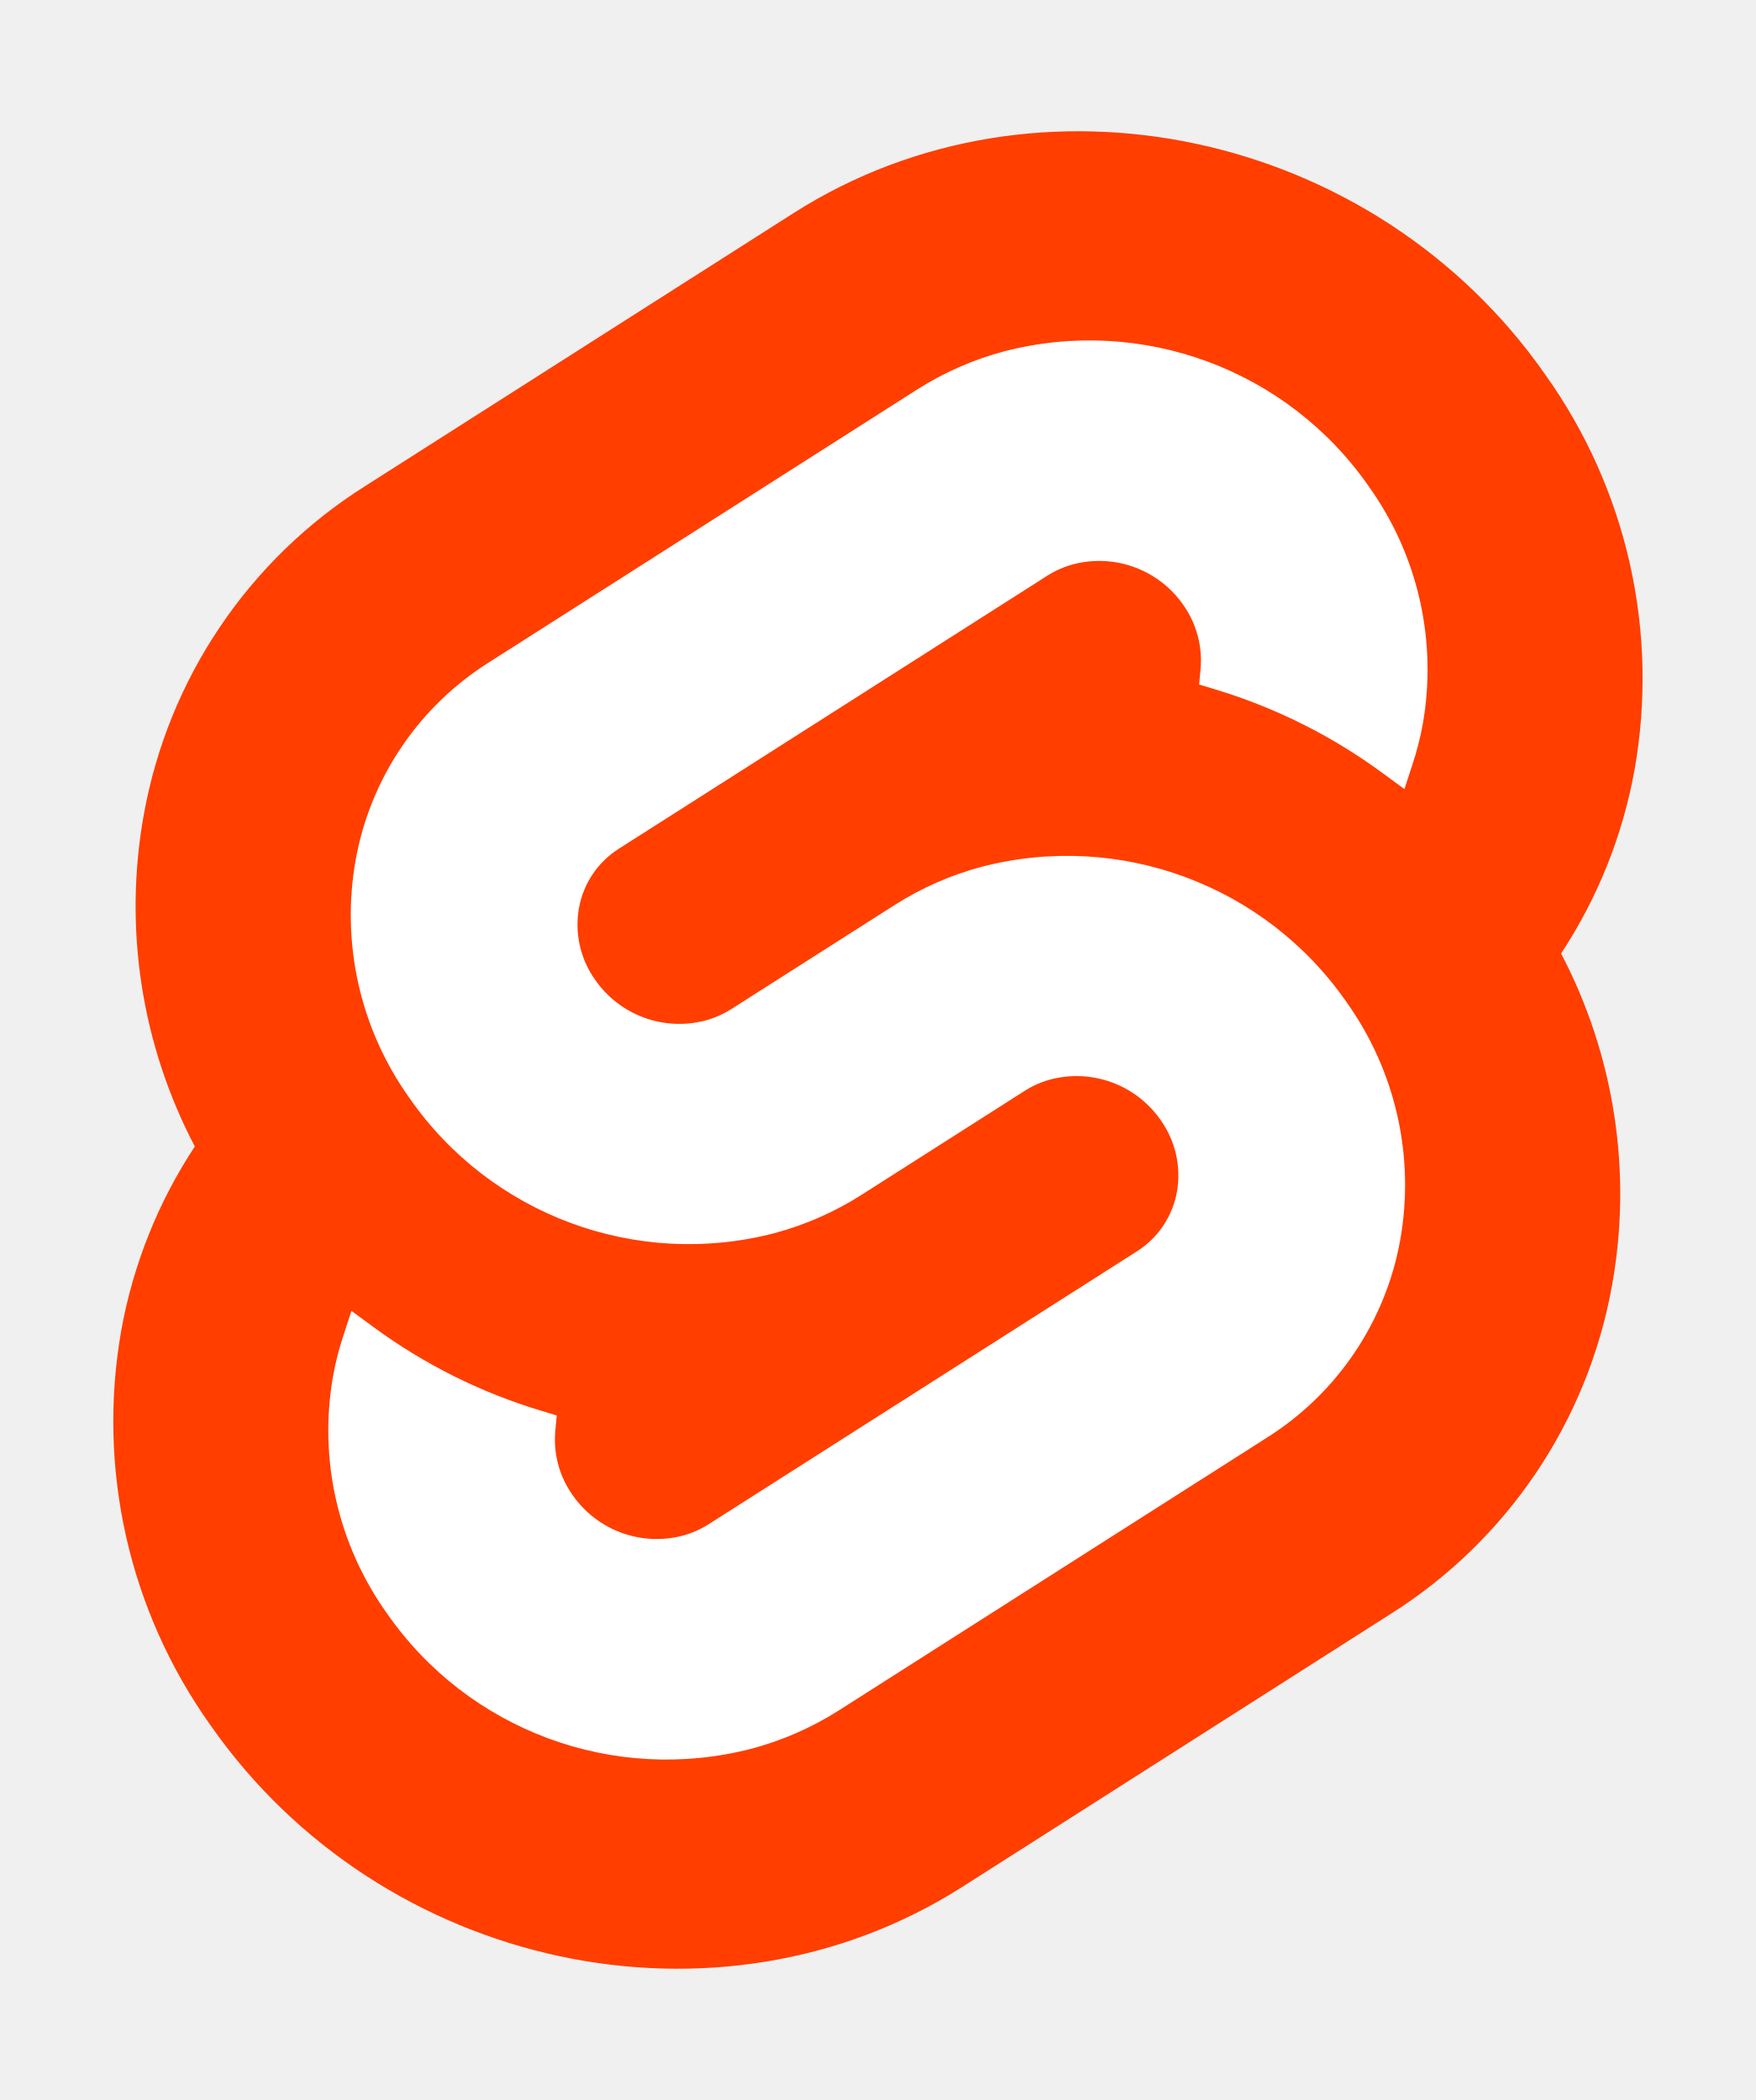
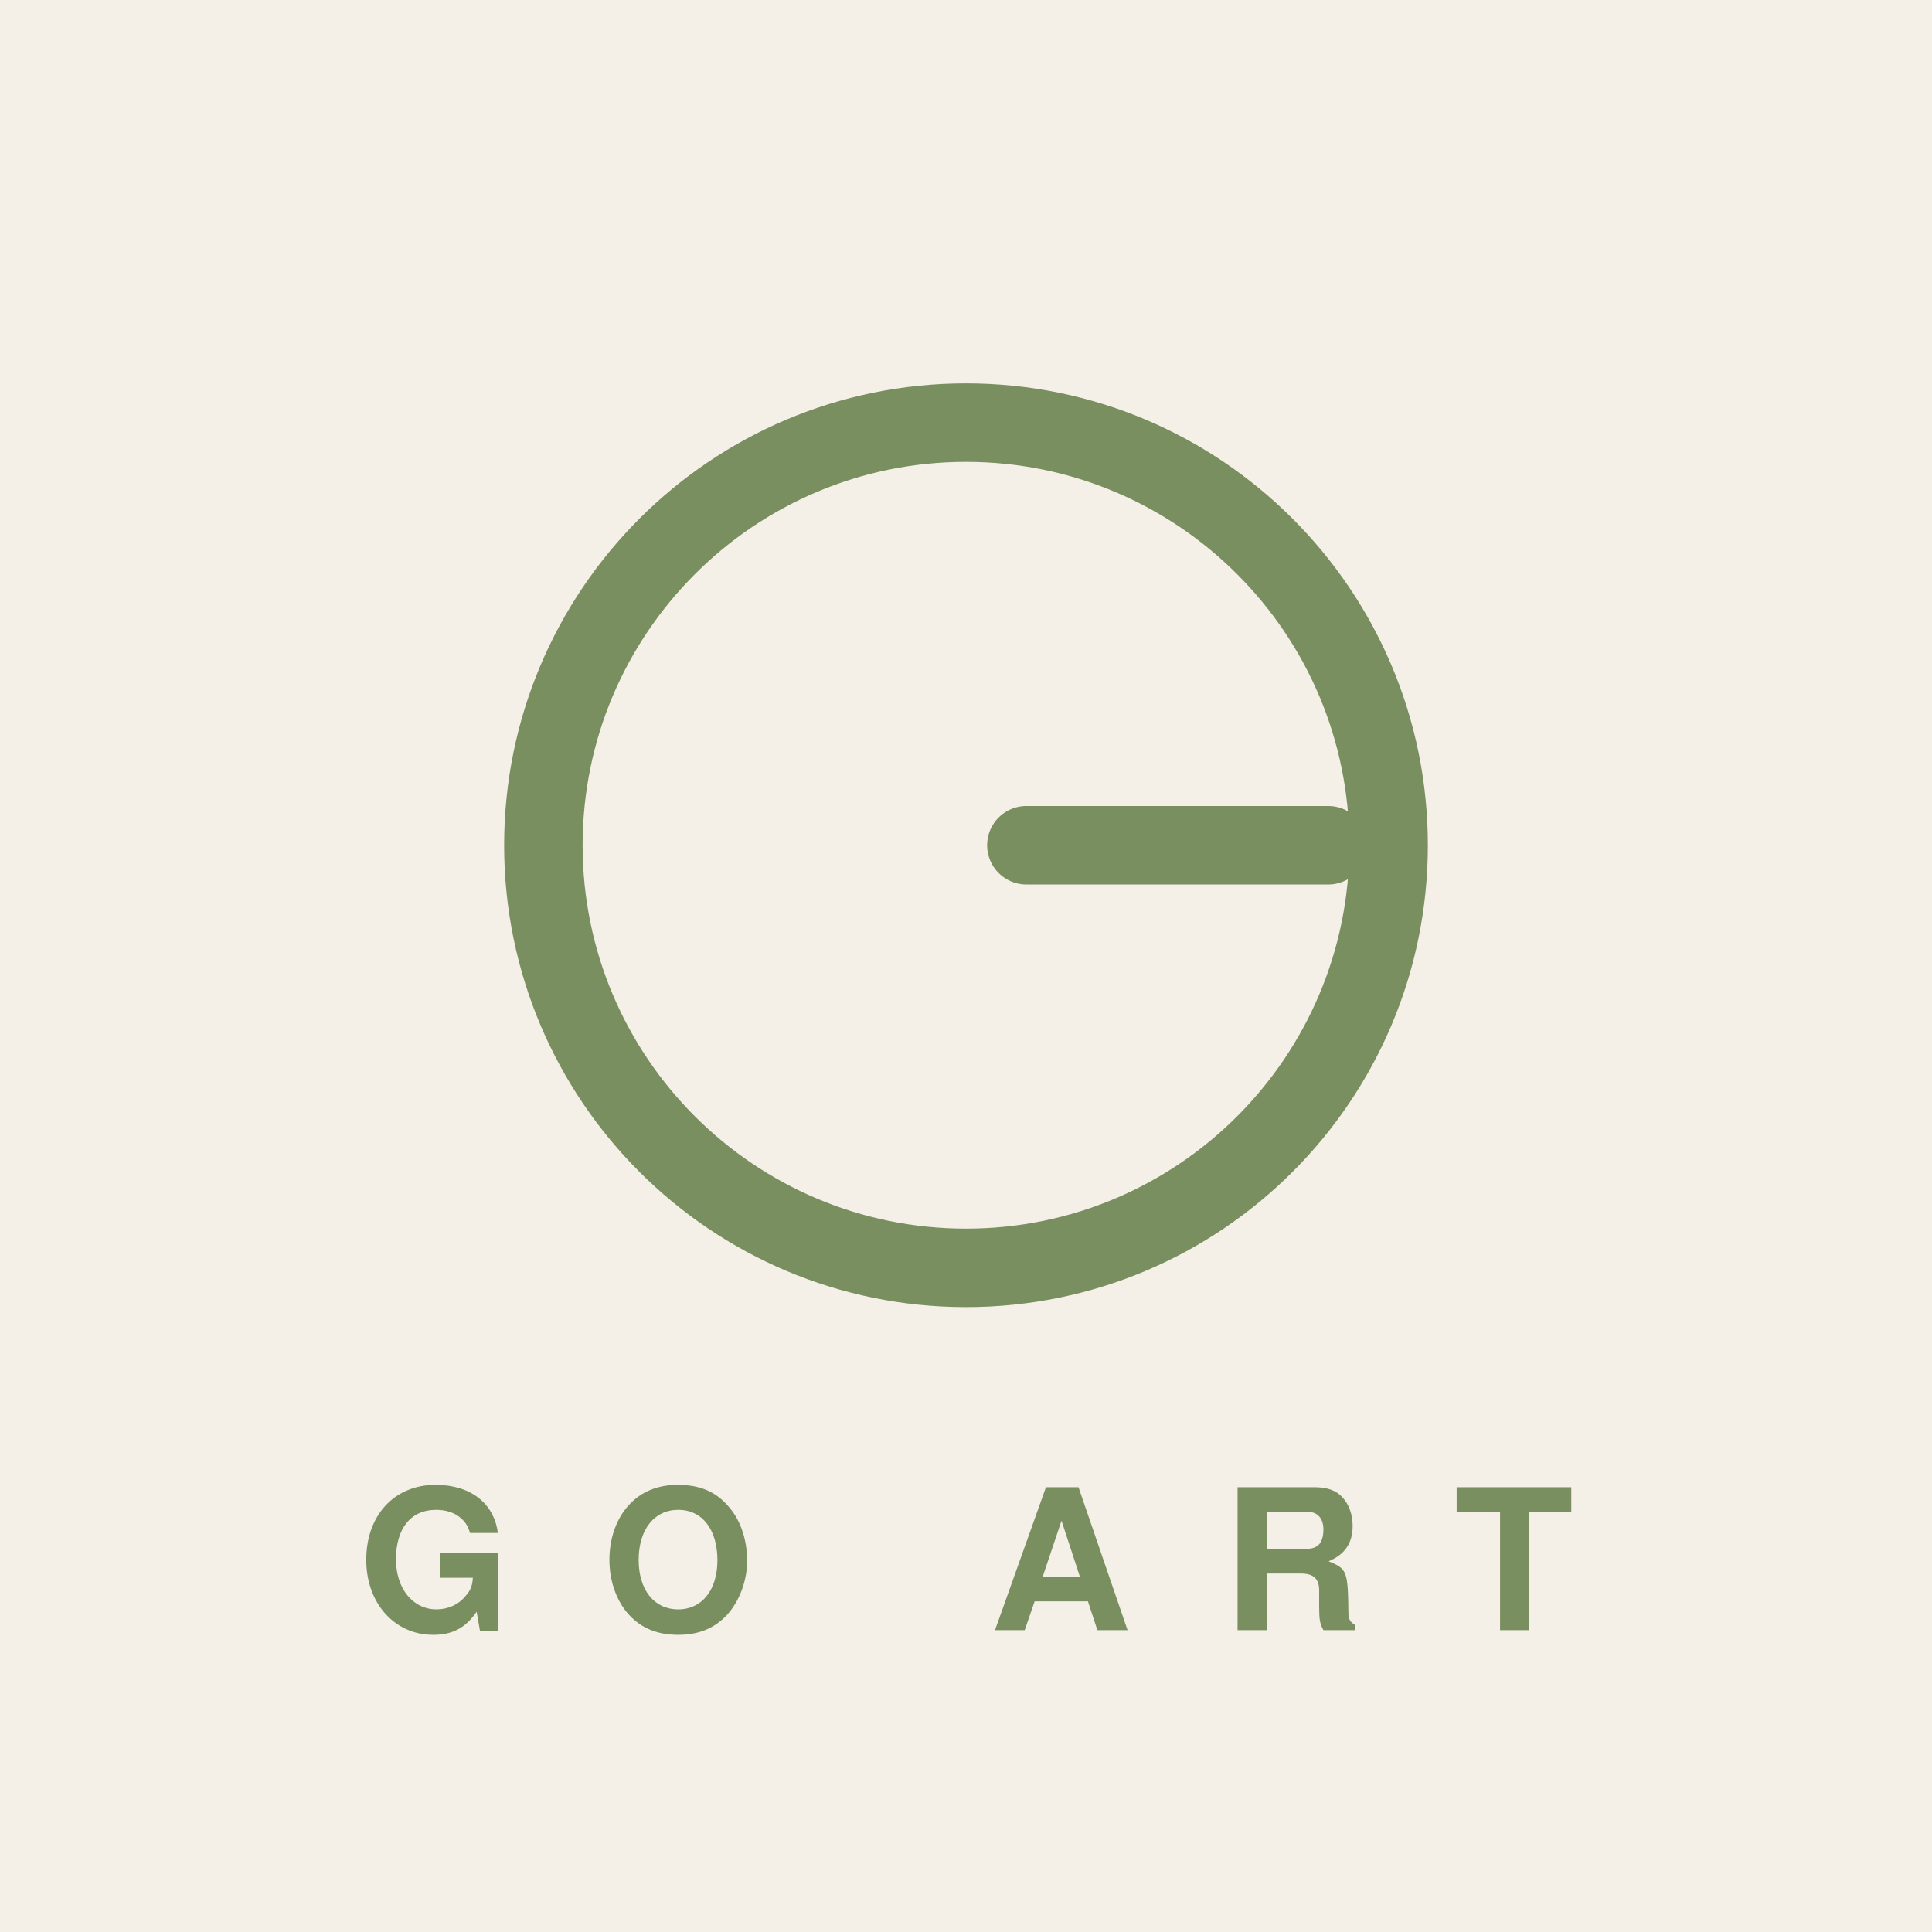
- <svg xmlns="http://www.w3.org/2000/svg" width="107" height="128" viewBox="0 0 107 128">
-   <path d="M94.157 22.819c-10.4-14.885-30.94-19.297-45.792-9.835L22.282 29.608A29.92 29.92 0 0 0 8.764 49.65a31.5 31.5 0 0 0 3.108 20.231 30 30 0 0 0-4.477 11.183 31.9 31.9 0 0 0 5.448 24.116c10.402 14.887 30.942 19.297 45.791 9.835l26.083-16.624A29.92 29.92 0 0 0 98.235 78.35a31.53 31.53 0 0 0-3.105-20.232 30 30 0 0 0 4.474-11.182 31.88 31.88 0 0 0-5.447-24.116" style="fill:#ff3e00" />
-   <path d="M45.817 106.582a20.72 20.72 0 0 1-22.237-8.243 19.17 19.17 0 0 1-3.277-14.503 18 18 0 0 1 .624-2.435l.49-1.498 1.337.981a33.6 33.6 0 0 0 10.203 5.098l.97.294-.09.968a5.85 5.85 0 0 0 1.052 3.878 6.24 6.24 0 0 0 6.695 2.485 5.8 5.8 0 0 0 1.603-.704L69.27 76.28a5.43 5.43 0 0 0 2.45-3.631 5.8 5.8 0 0 0-.987-4.371 6.24 6.24 0 0 0-6.698-2.487 5.7 5.7 0 0 0-1.6.704l-9.953 6.345a19 19 0 0 1-5.296 2.326 20.72 20.72 0 0 1-22.237-8.243 19.17 19.17 0 0 1-3.277-14.502 17.99 17.99 0 0 1 8.13-12.052l26.081-16.623a19 19 0 0 1 5.3-2.329 20.72 20.72 0 0 1 22.237 8.243 19.17 19.17 0 0 1 3.277 14.503 18 18 0 0 1-.624 2.435l-.49 1.498-1.337-.98a33.6 33.6 0 0 0-10.203-5.1l-.97-.294.09-.968a5.86 5.86 0 0 0-1.052-3.878 6.24 6.24 0 0 0-6.696-2.485 5.8 5.8 0 0 0-1.602.704L37.73 51.72a5.42 5.42 0 0 0-2.449 3.63 5.79 5.79 0 0 0 .986 4.372 6.24 6.24 0 0 0 6.698 2.486 5.8 5.8 0 0 0 1.602-.704l9.952-6.342a19 19 0 0 1 5.295-2.328 20.72 20.72 0 0 1 22.237 8.242 19.17 19.17 0 0 1 3.277 14.503 18 18 0 0 1-8.13 12.053l-26.081 16.622a19 19 0 0 1-5.3 2.328" style="fill:#fff" />
+ <svg xmlns="http://www.w3.org/2000/svg" viewBox="0 0 64 64">
+   <rect width="64" height="64" fill="#f4f0e8" />
+   <g stroke="#7a8f5f" stroke-width="2.6" fill="none" stroke-linecap="round">
+     <circle cx="32" cy="28" r="14" />
+     <line x1="44" y1="28" x2="34" y2="28" />
+   </g>
+   <text x="32" y="54" font-family="Helvetica, Arial, sans-serif" font-size="6.5" font-weight="600" fill="#7a8f5f" text-anchor="middle" letter-spacing="3">GO ART</text>
</svg>
